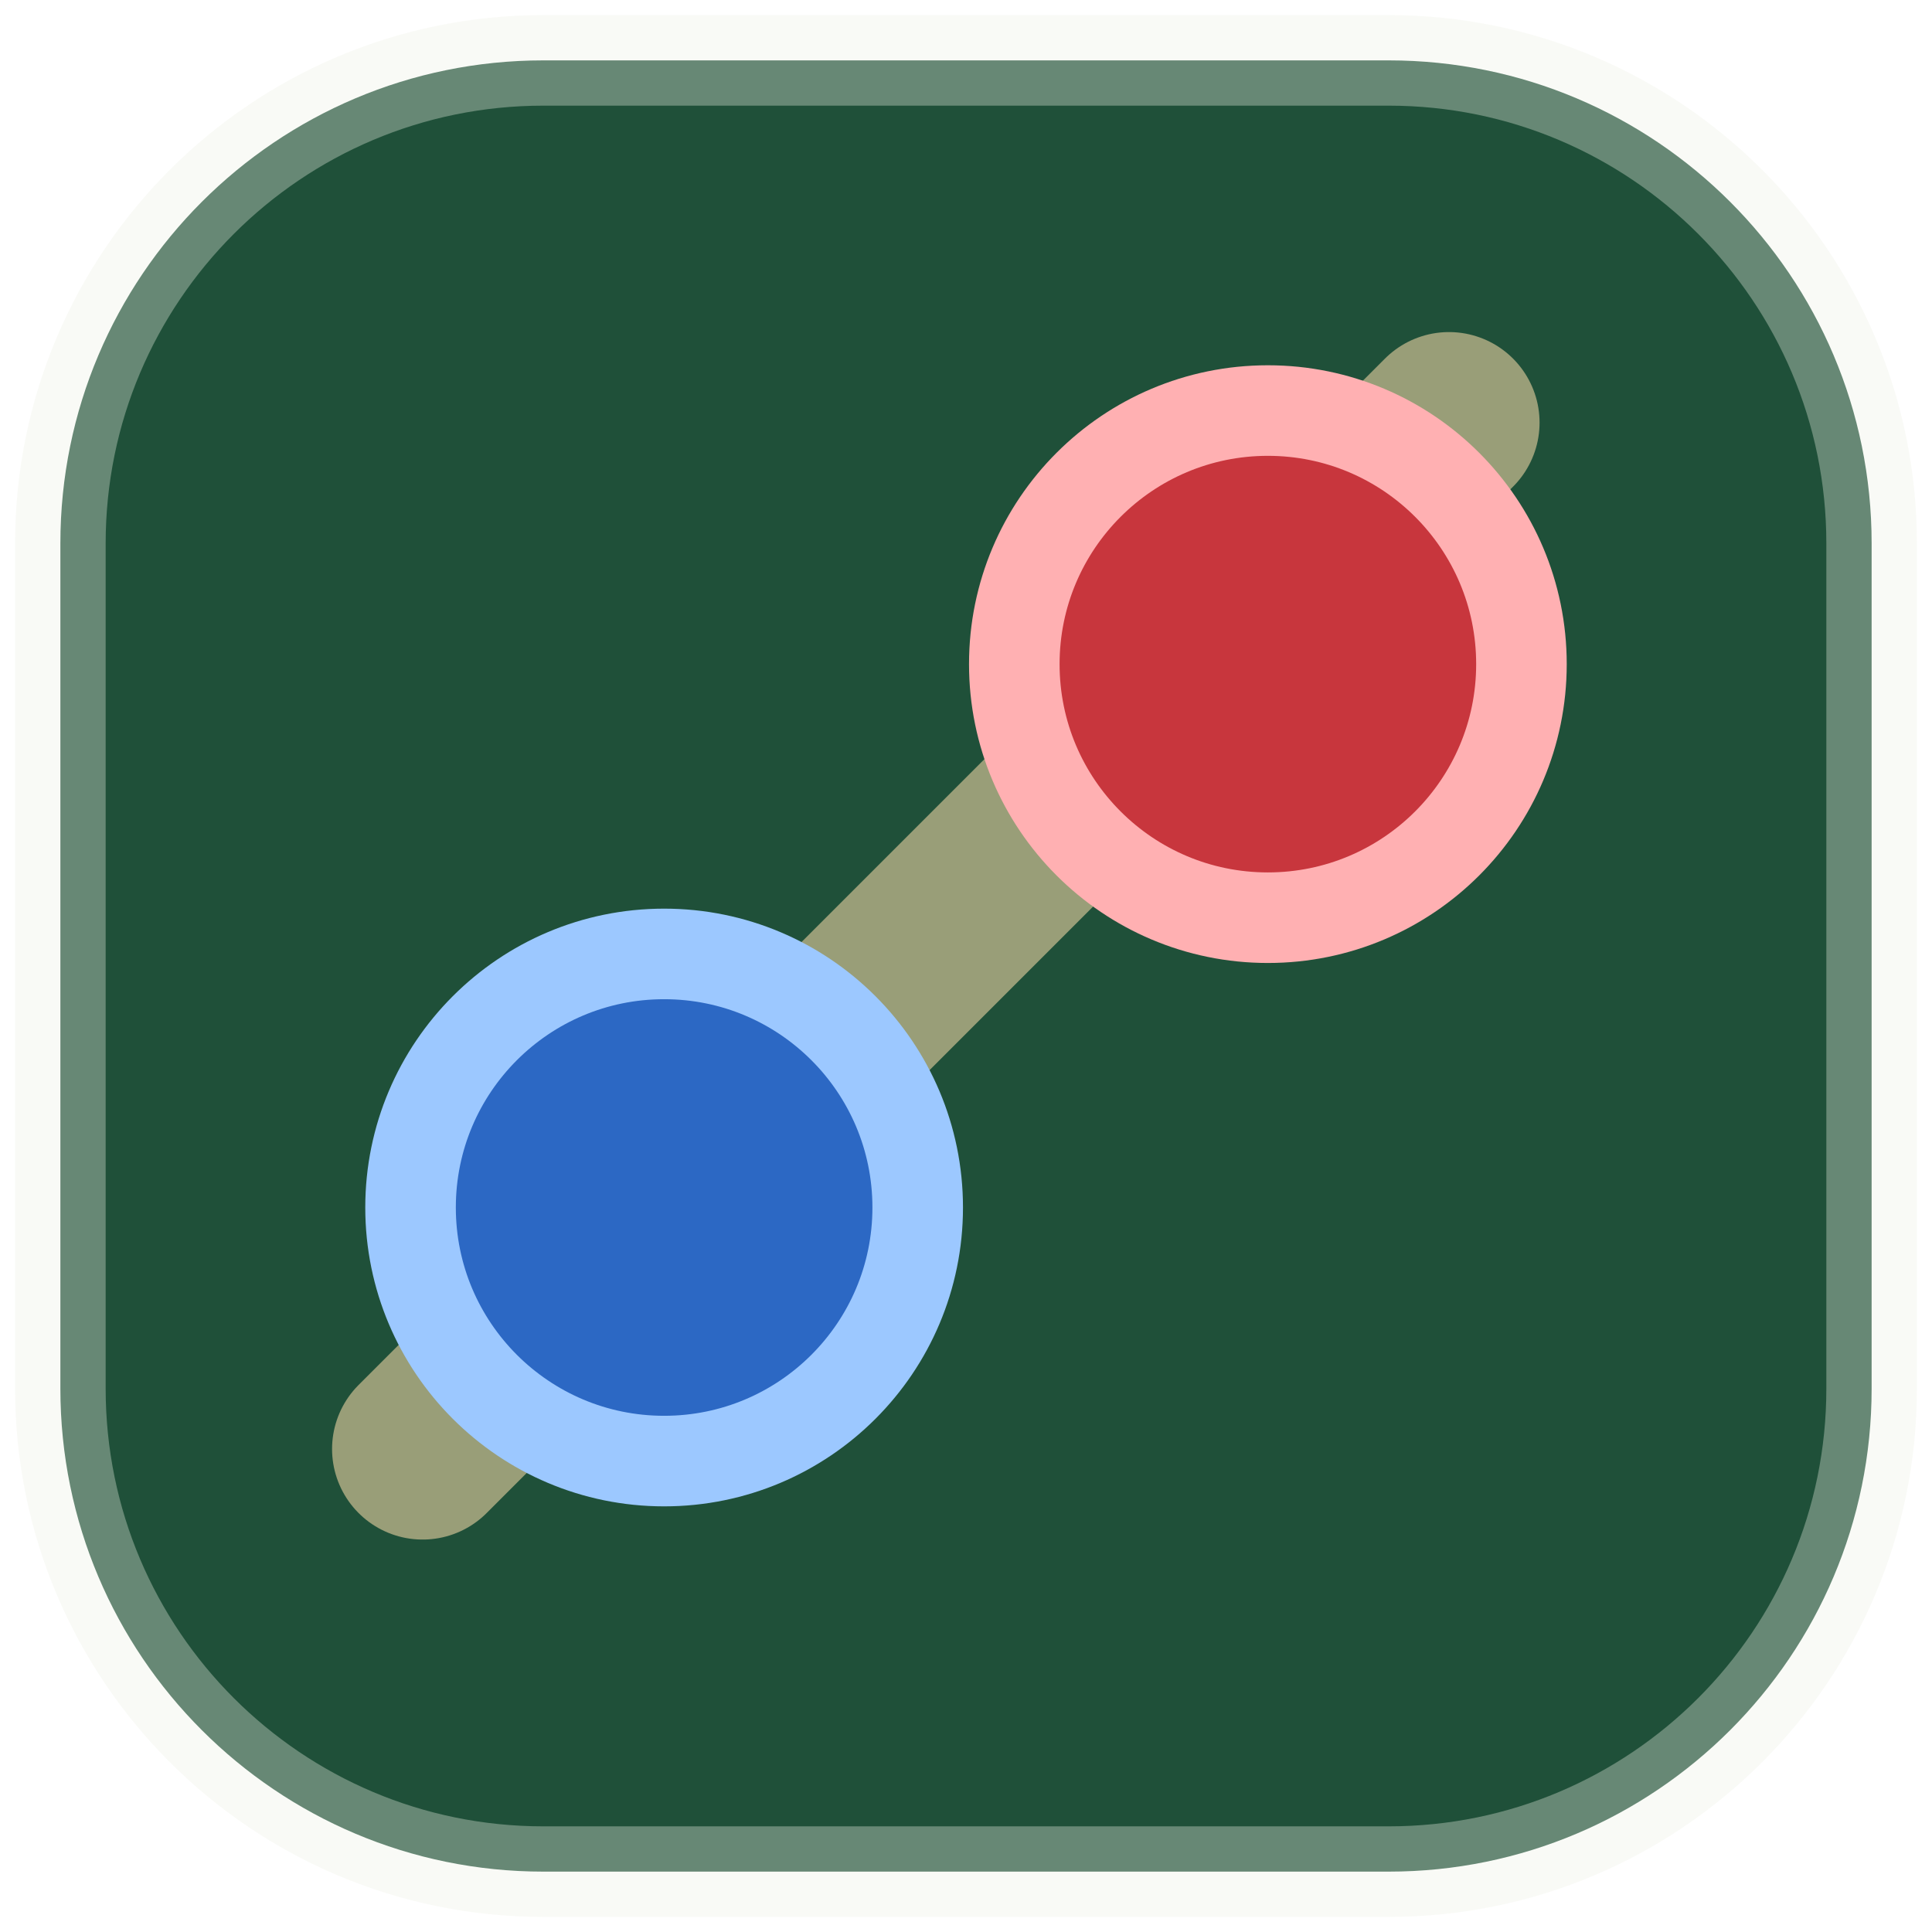
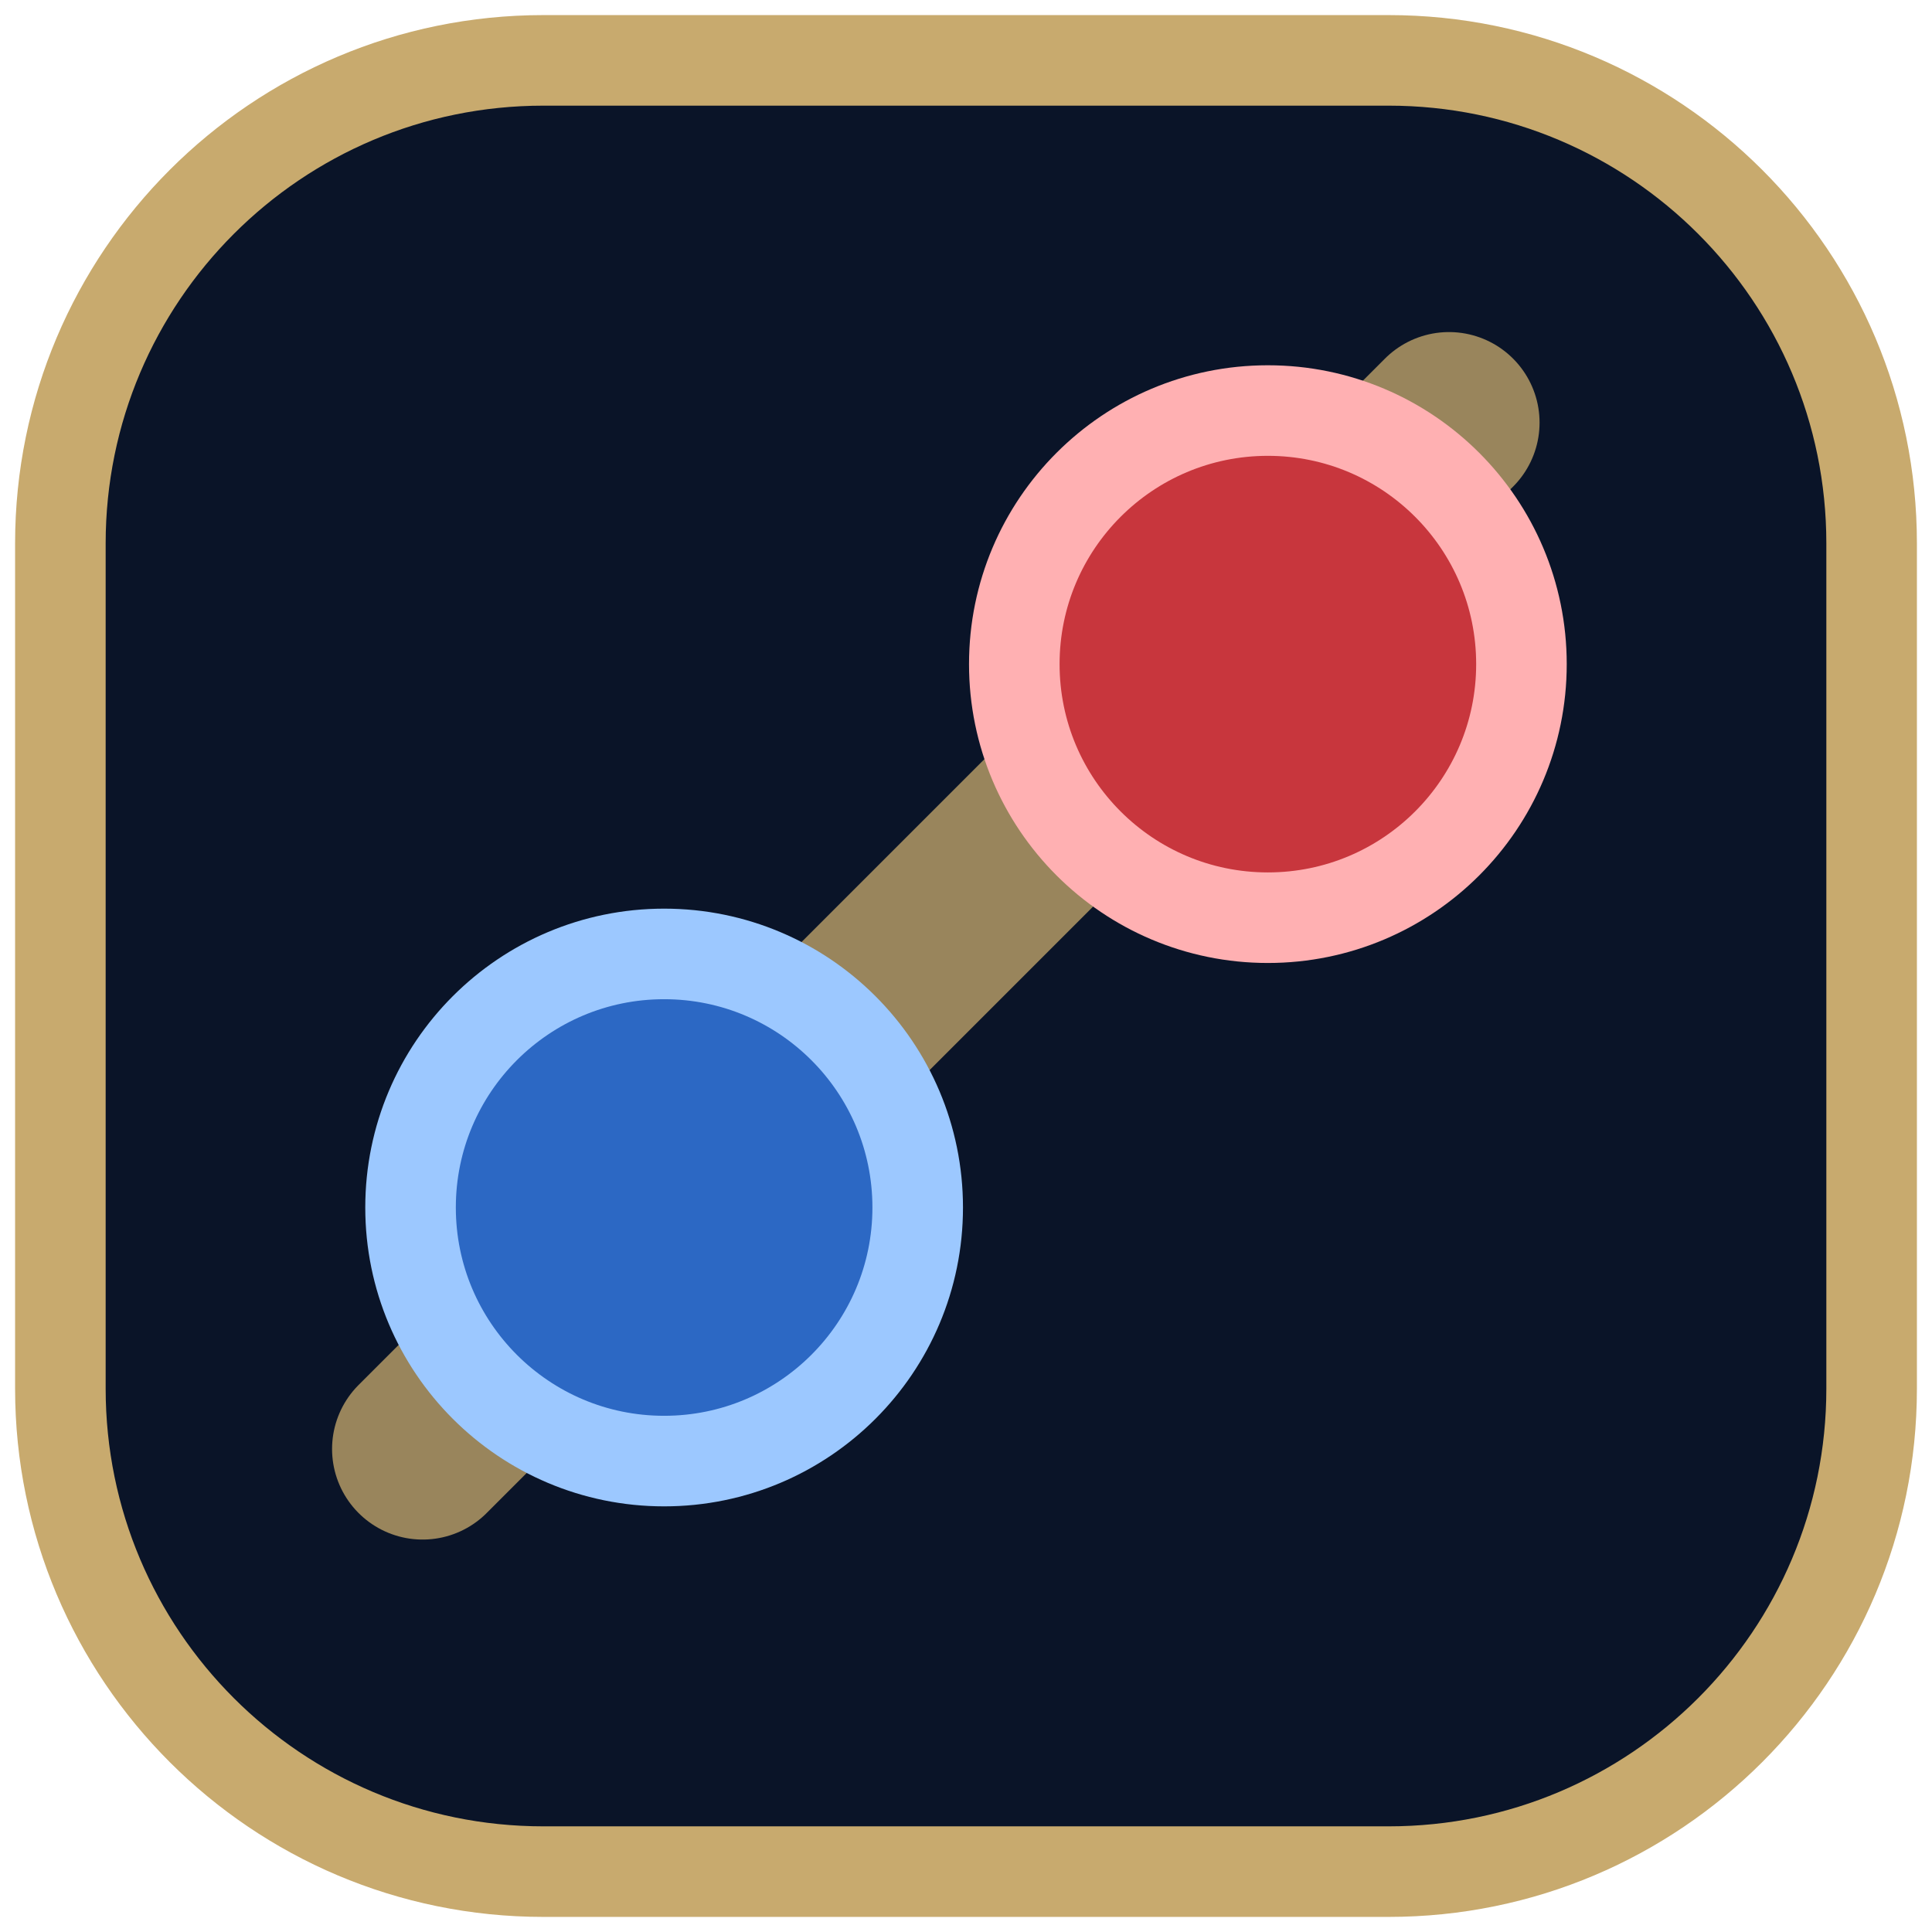
<svg xmlns="http://www.w3.org/2000/svg" viewBox="0 0 32 32">
-   <rect x="1" y="1" width="30" height="30" rx="8" fill="#1f5039" stroke="#eef1e6" stroke-opacity=".35" stroke-width="1.5" />
-   <path d="M7 24 24 7" stroke="#cdbf93" stroke-opacity=".7" stroke-width="3" stroke-linecap="round" />
+   <rect x="1" y="1" width="30" height="30" rx="8" fill="#0a1428" stroke="#c8aa6e" stroke-opacity="1" stroke-width="1.5" />
+   <path d="M7 24 24 7" stroke="#c8aa6e" stroke-opacity=".75" stroke-width="3" stroke-linecap="round" />
  <circle cx="11" cy="20" r="4.2" fill="#2c68c4" stroke="#9cc8ff" stroke-width="1.5" />
  <circle cx="21" cy="11" r="4.2" fill="#c8363d" stroke="#ffb0b2" stroke-width="1.5" />
</svg>
